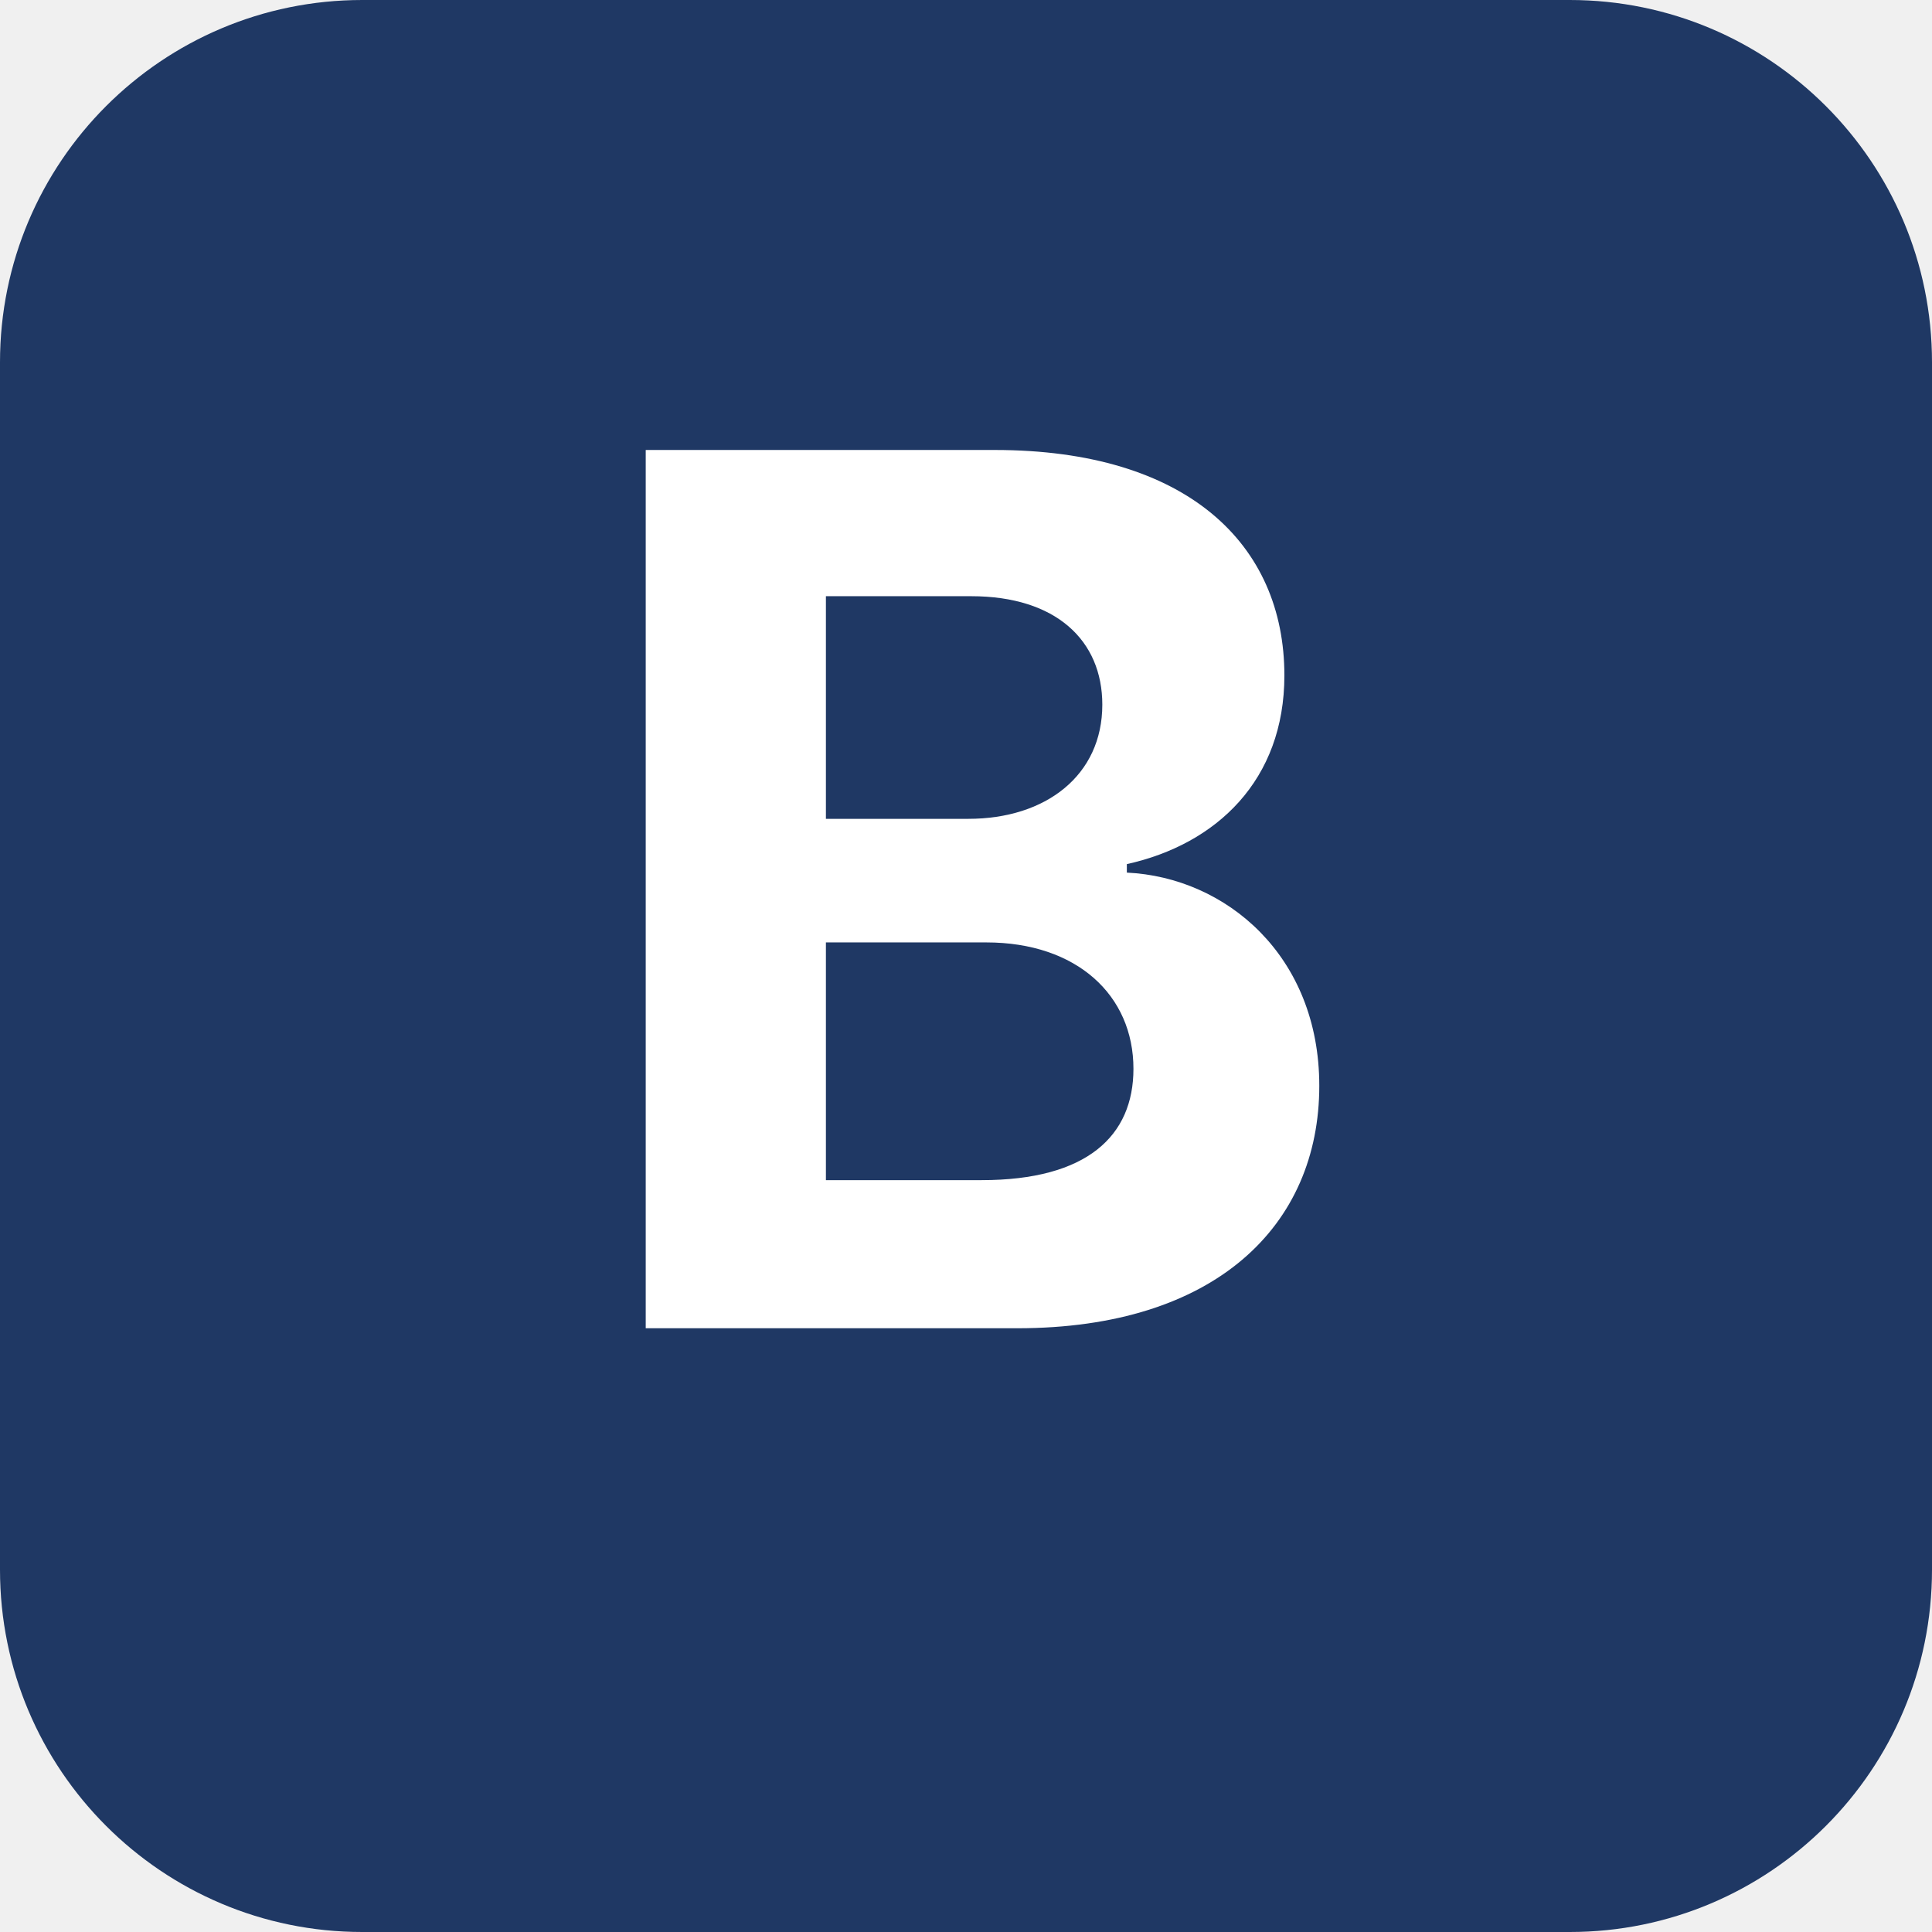
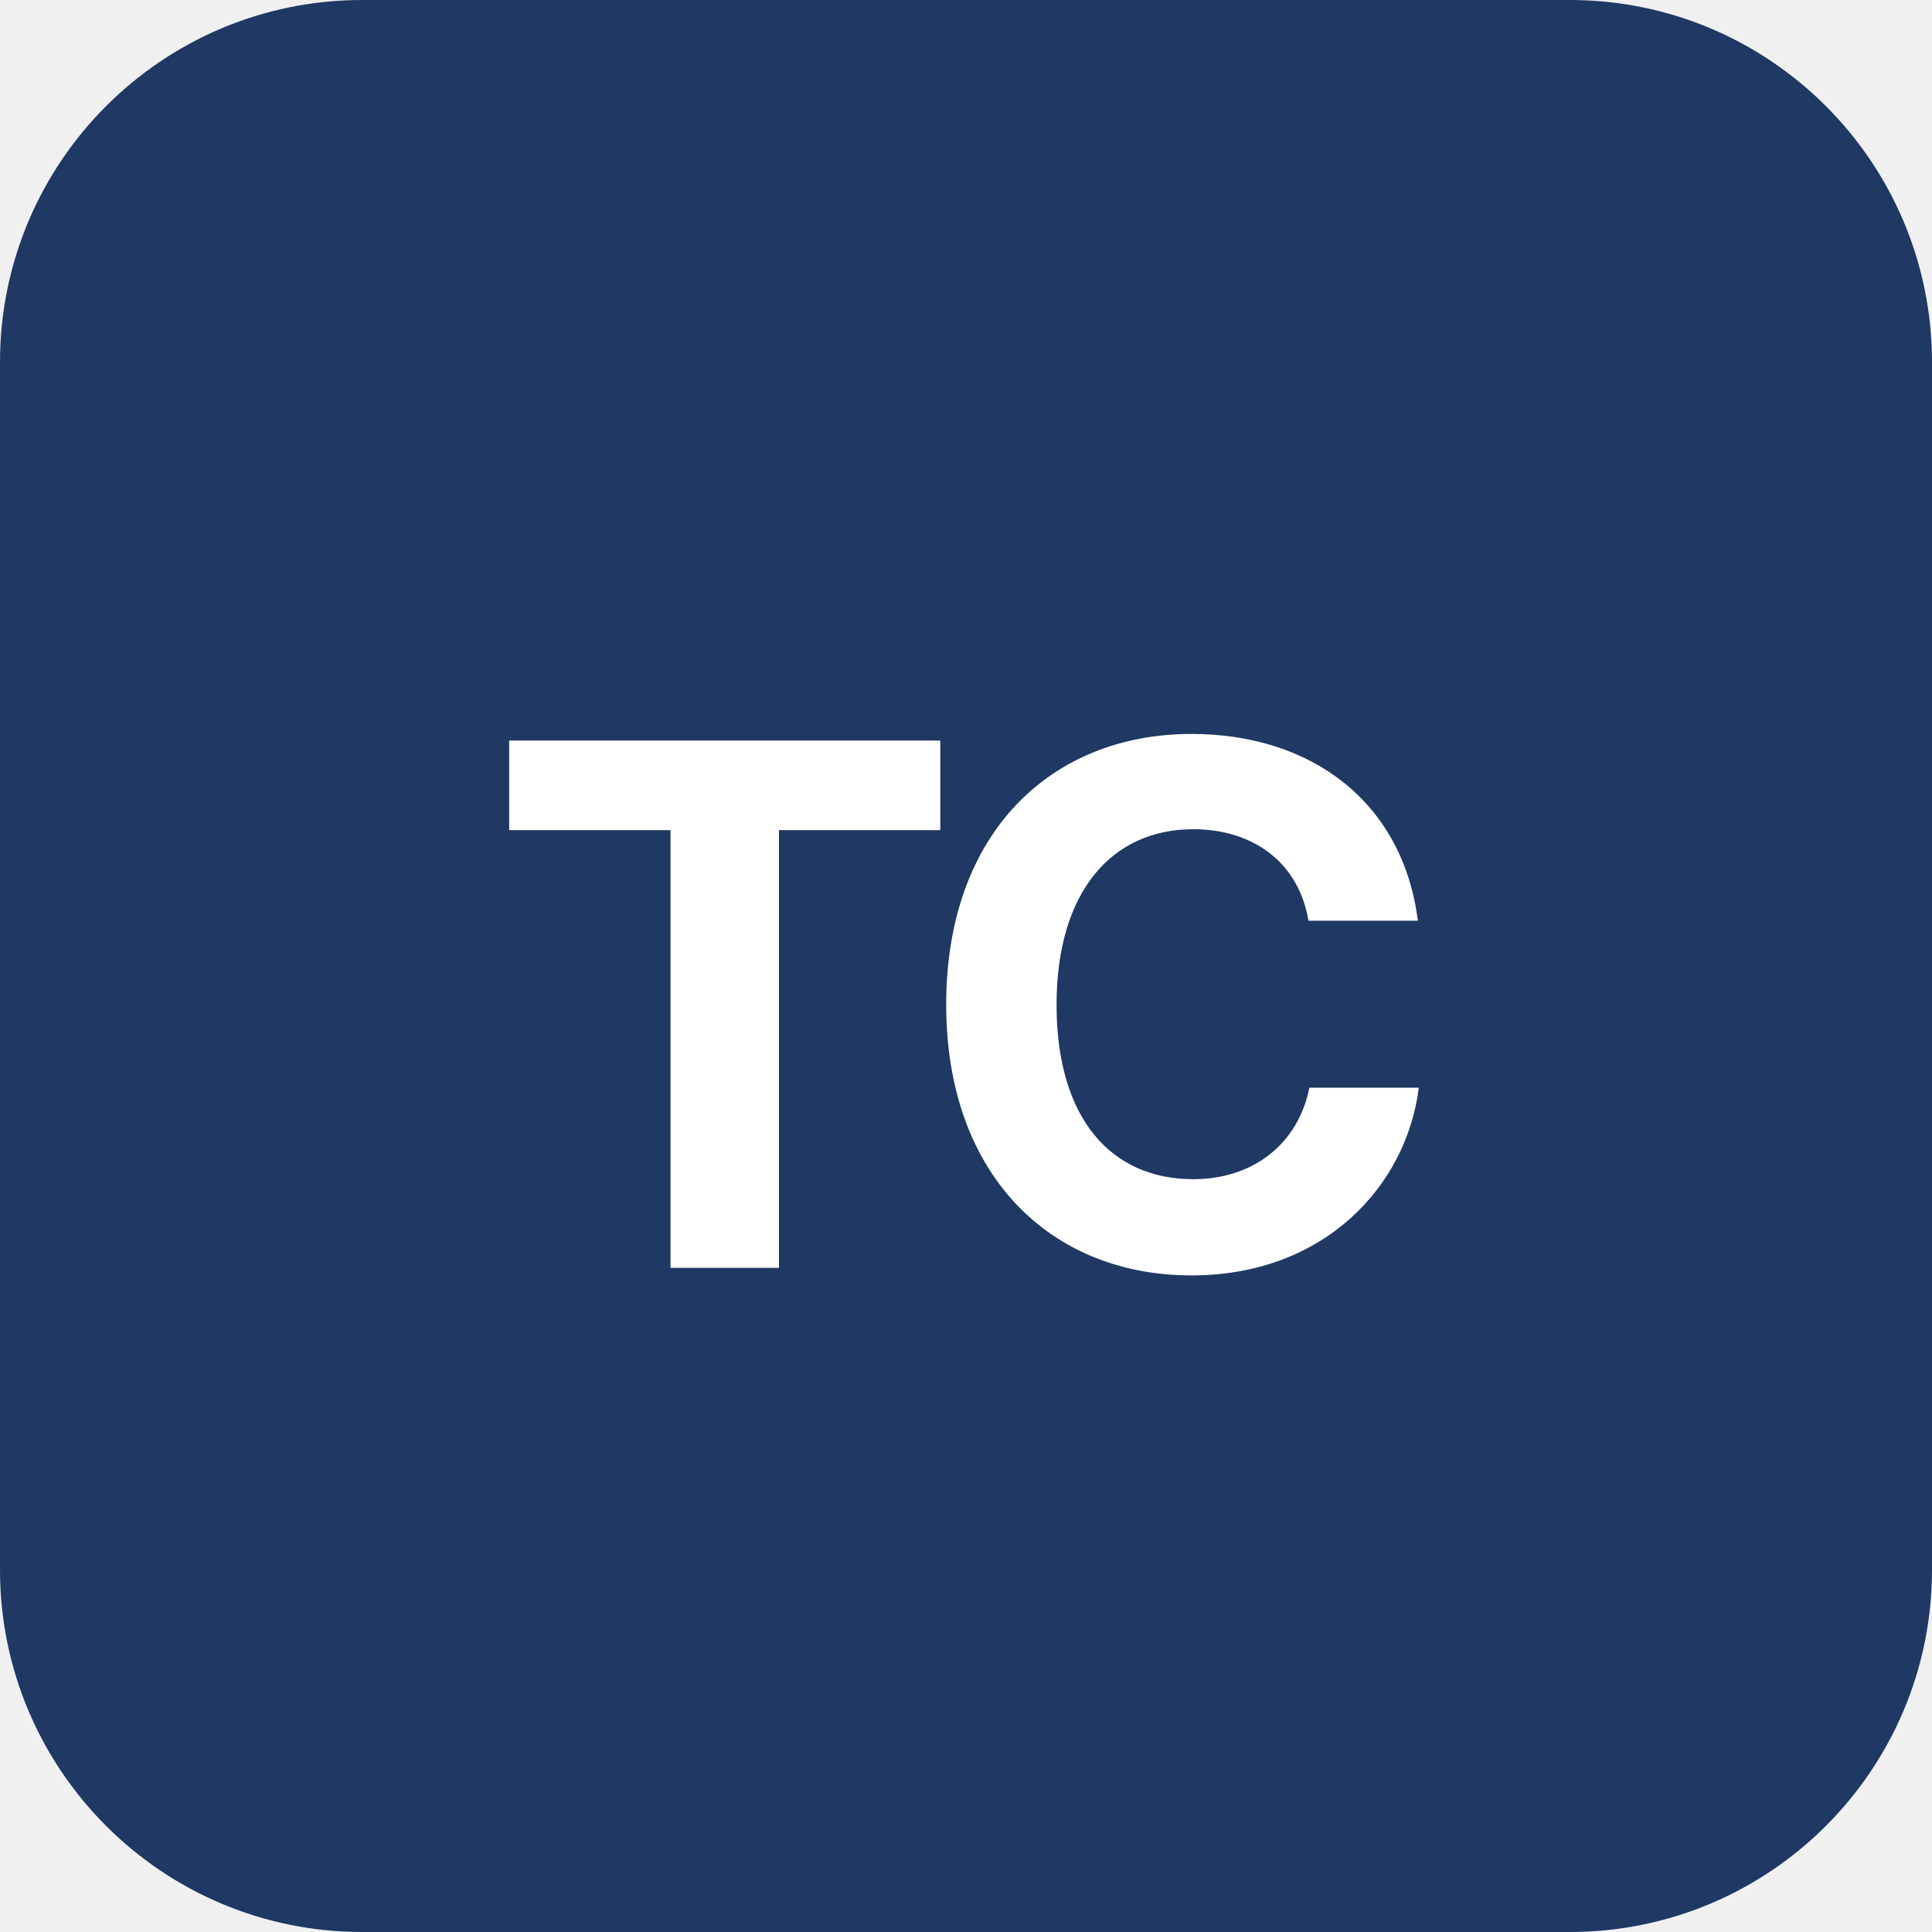
- <svg xmlns="http://www.w3.org/2000/svg" viewBox="0 0 32 32">
+ <svg xmlns="http://www.w3.org/2000/svg" viewBox="0 0 32 32" role="img" aria-label="Third Code ERP">
  <rect width="32" height="32" rx="6" fill="#1F3864" />
-   <text x="16" y="22" text-anchor="middle" font-family="Inter,system-ui,sans-serif" font-size="20" font-weight="700" fill="#fff">B</text>
+   <text x="16" y="21" text-anchor="middle" font-family="Inter,system-ui,sans-serif" font-size="12" font-weight="700" letter-spacing="-0.5" fill="#fff">TC</text>
</svg>
